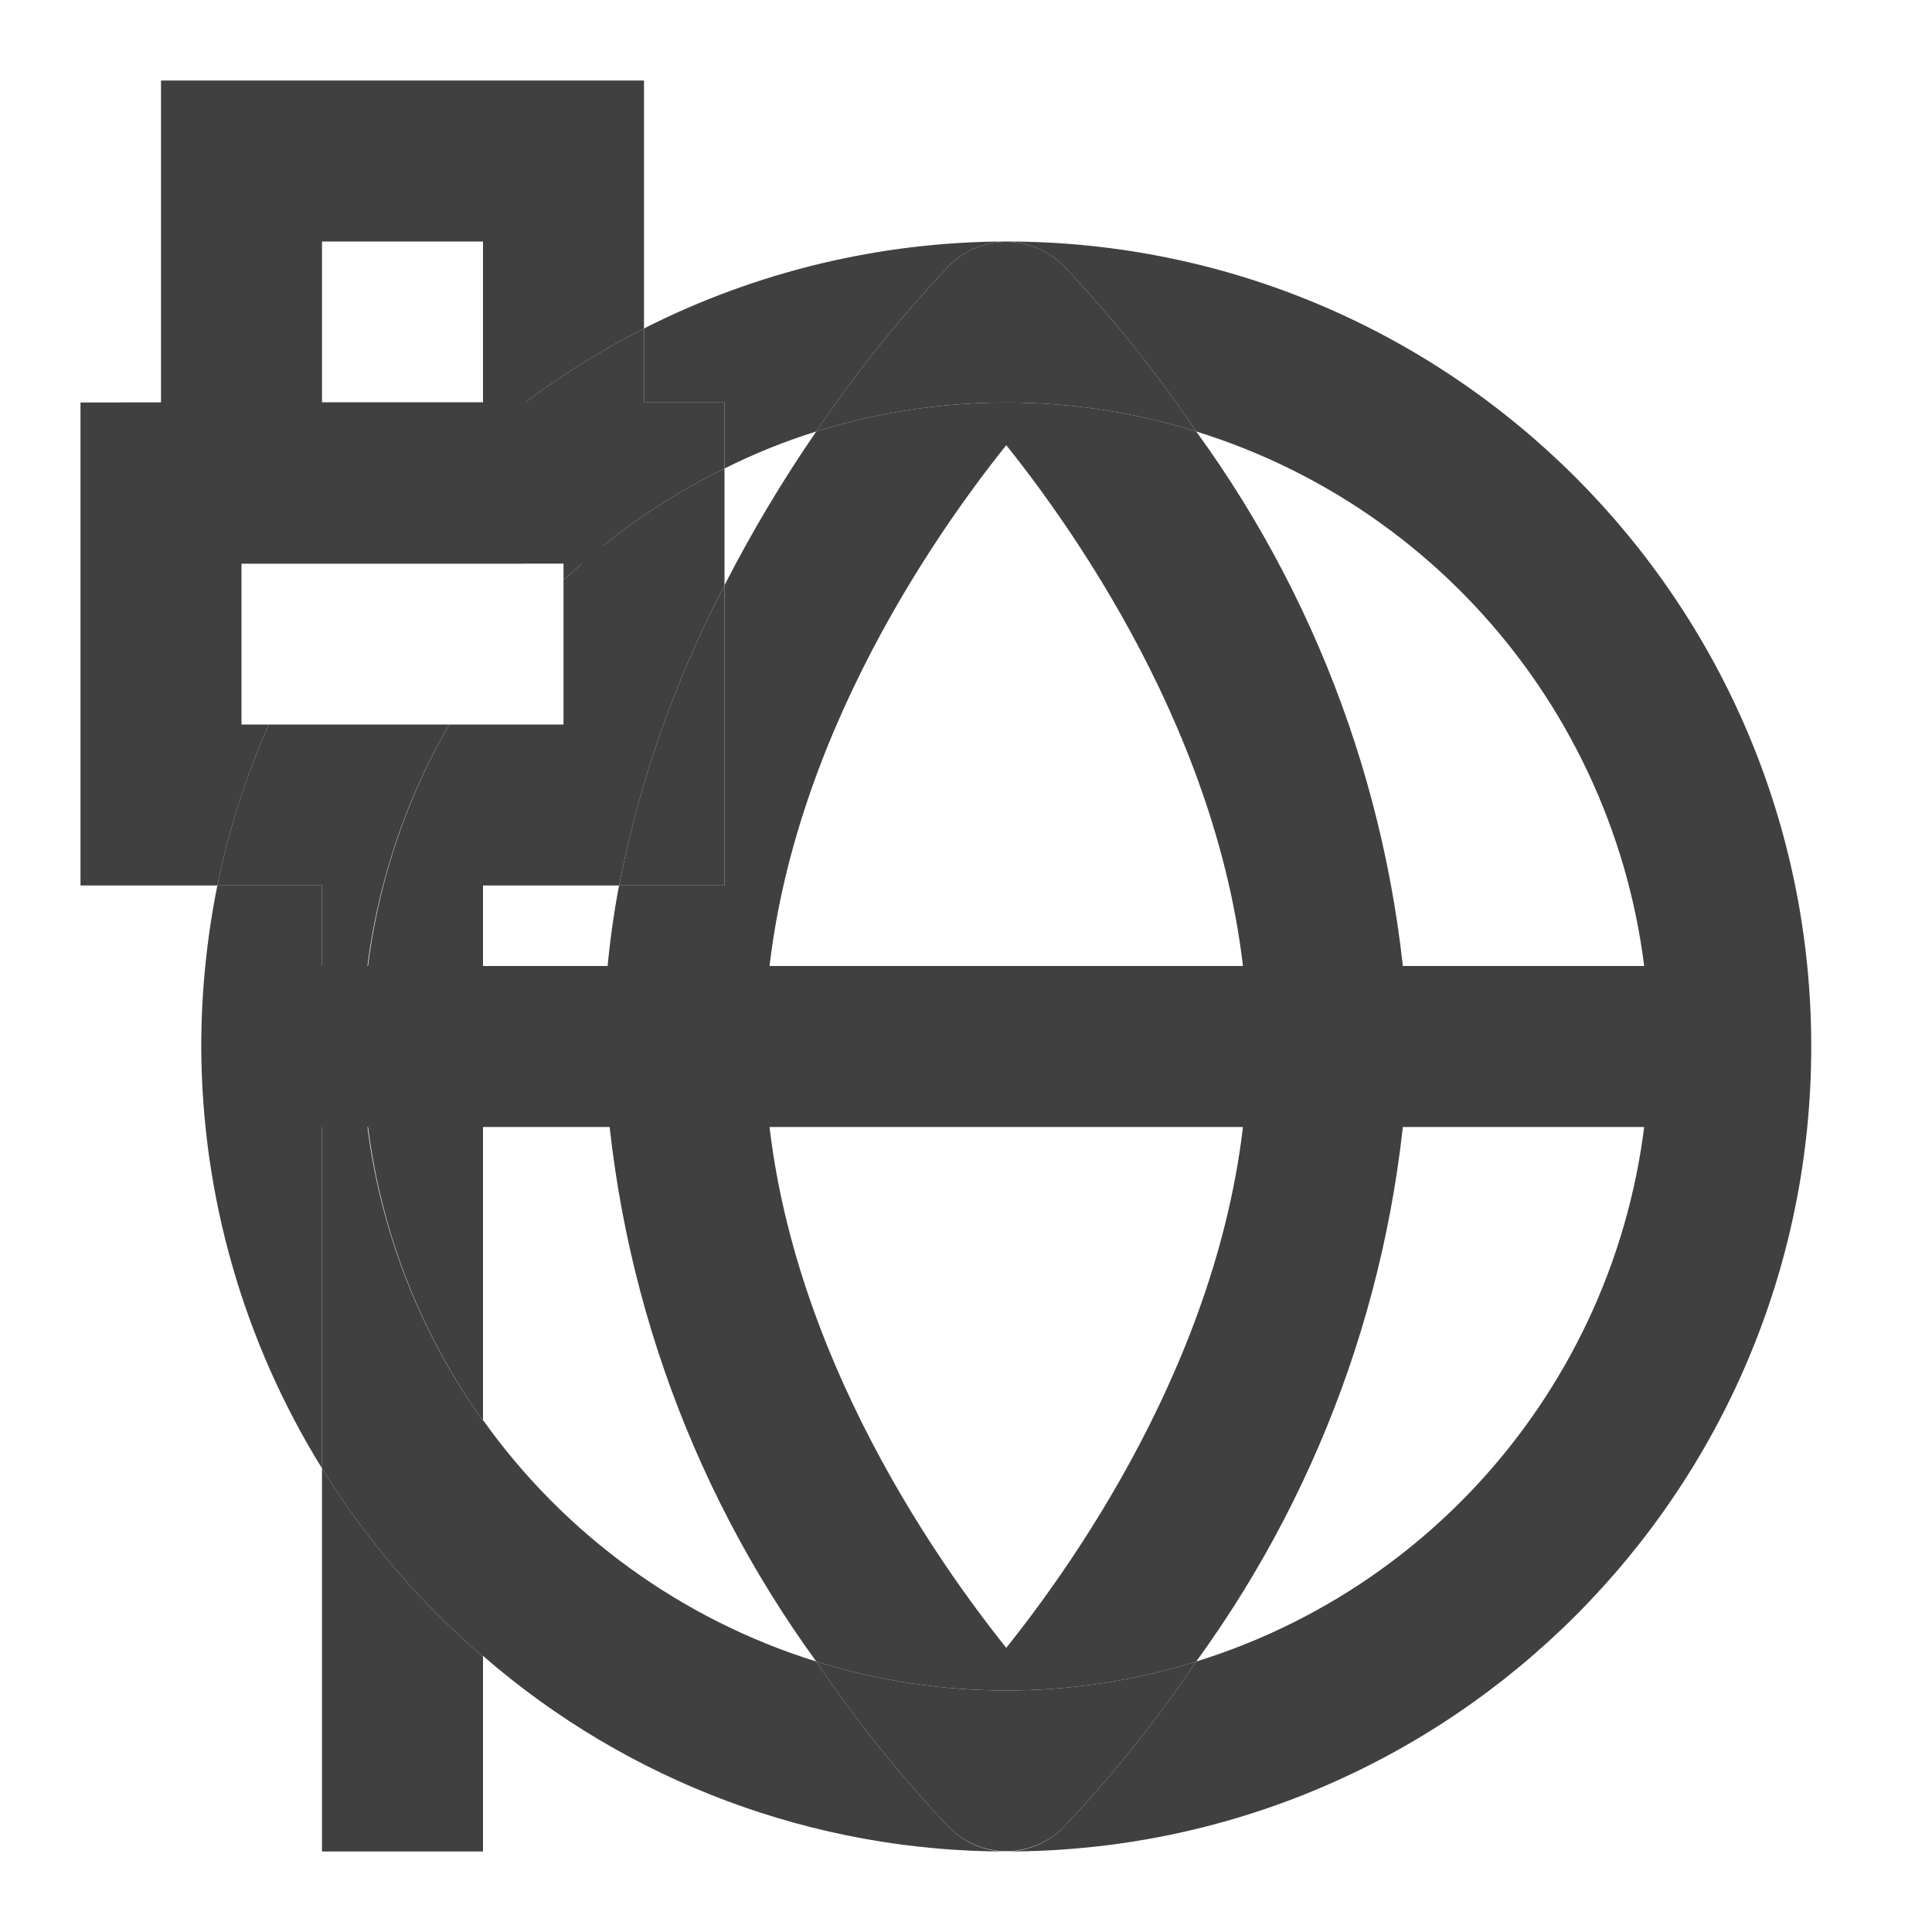
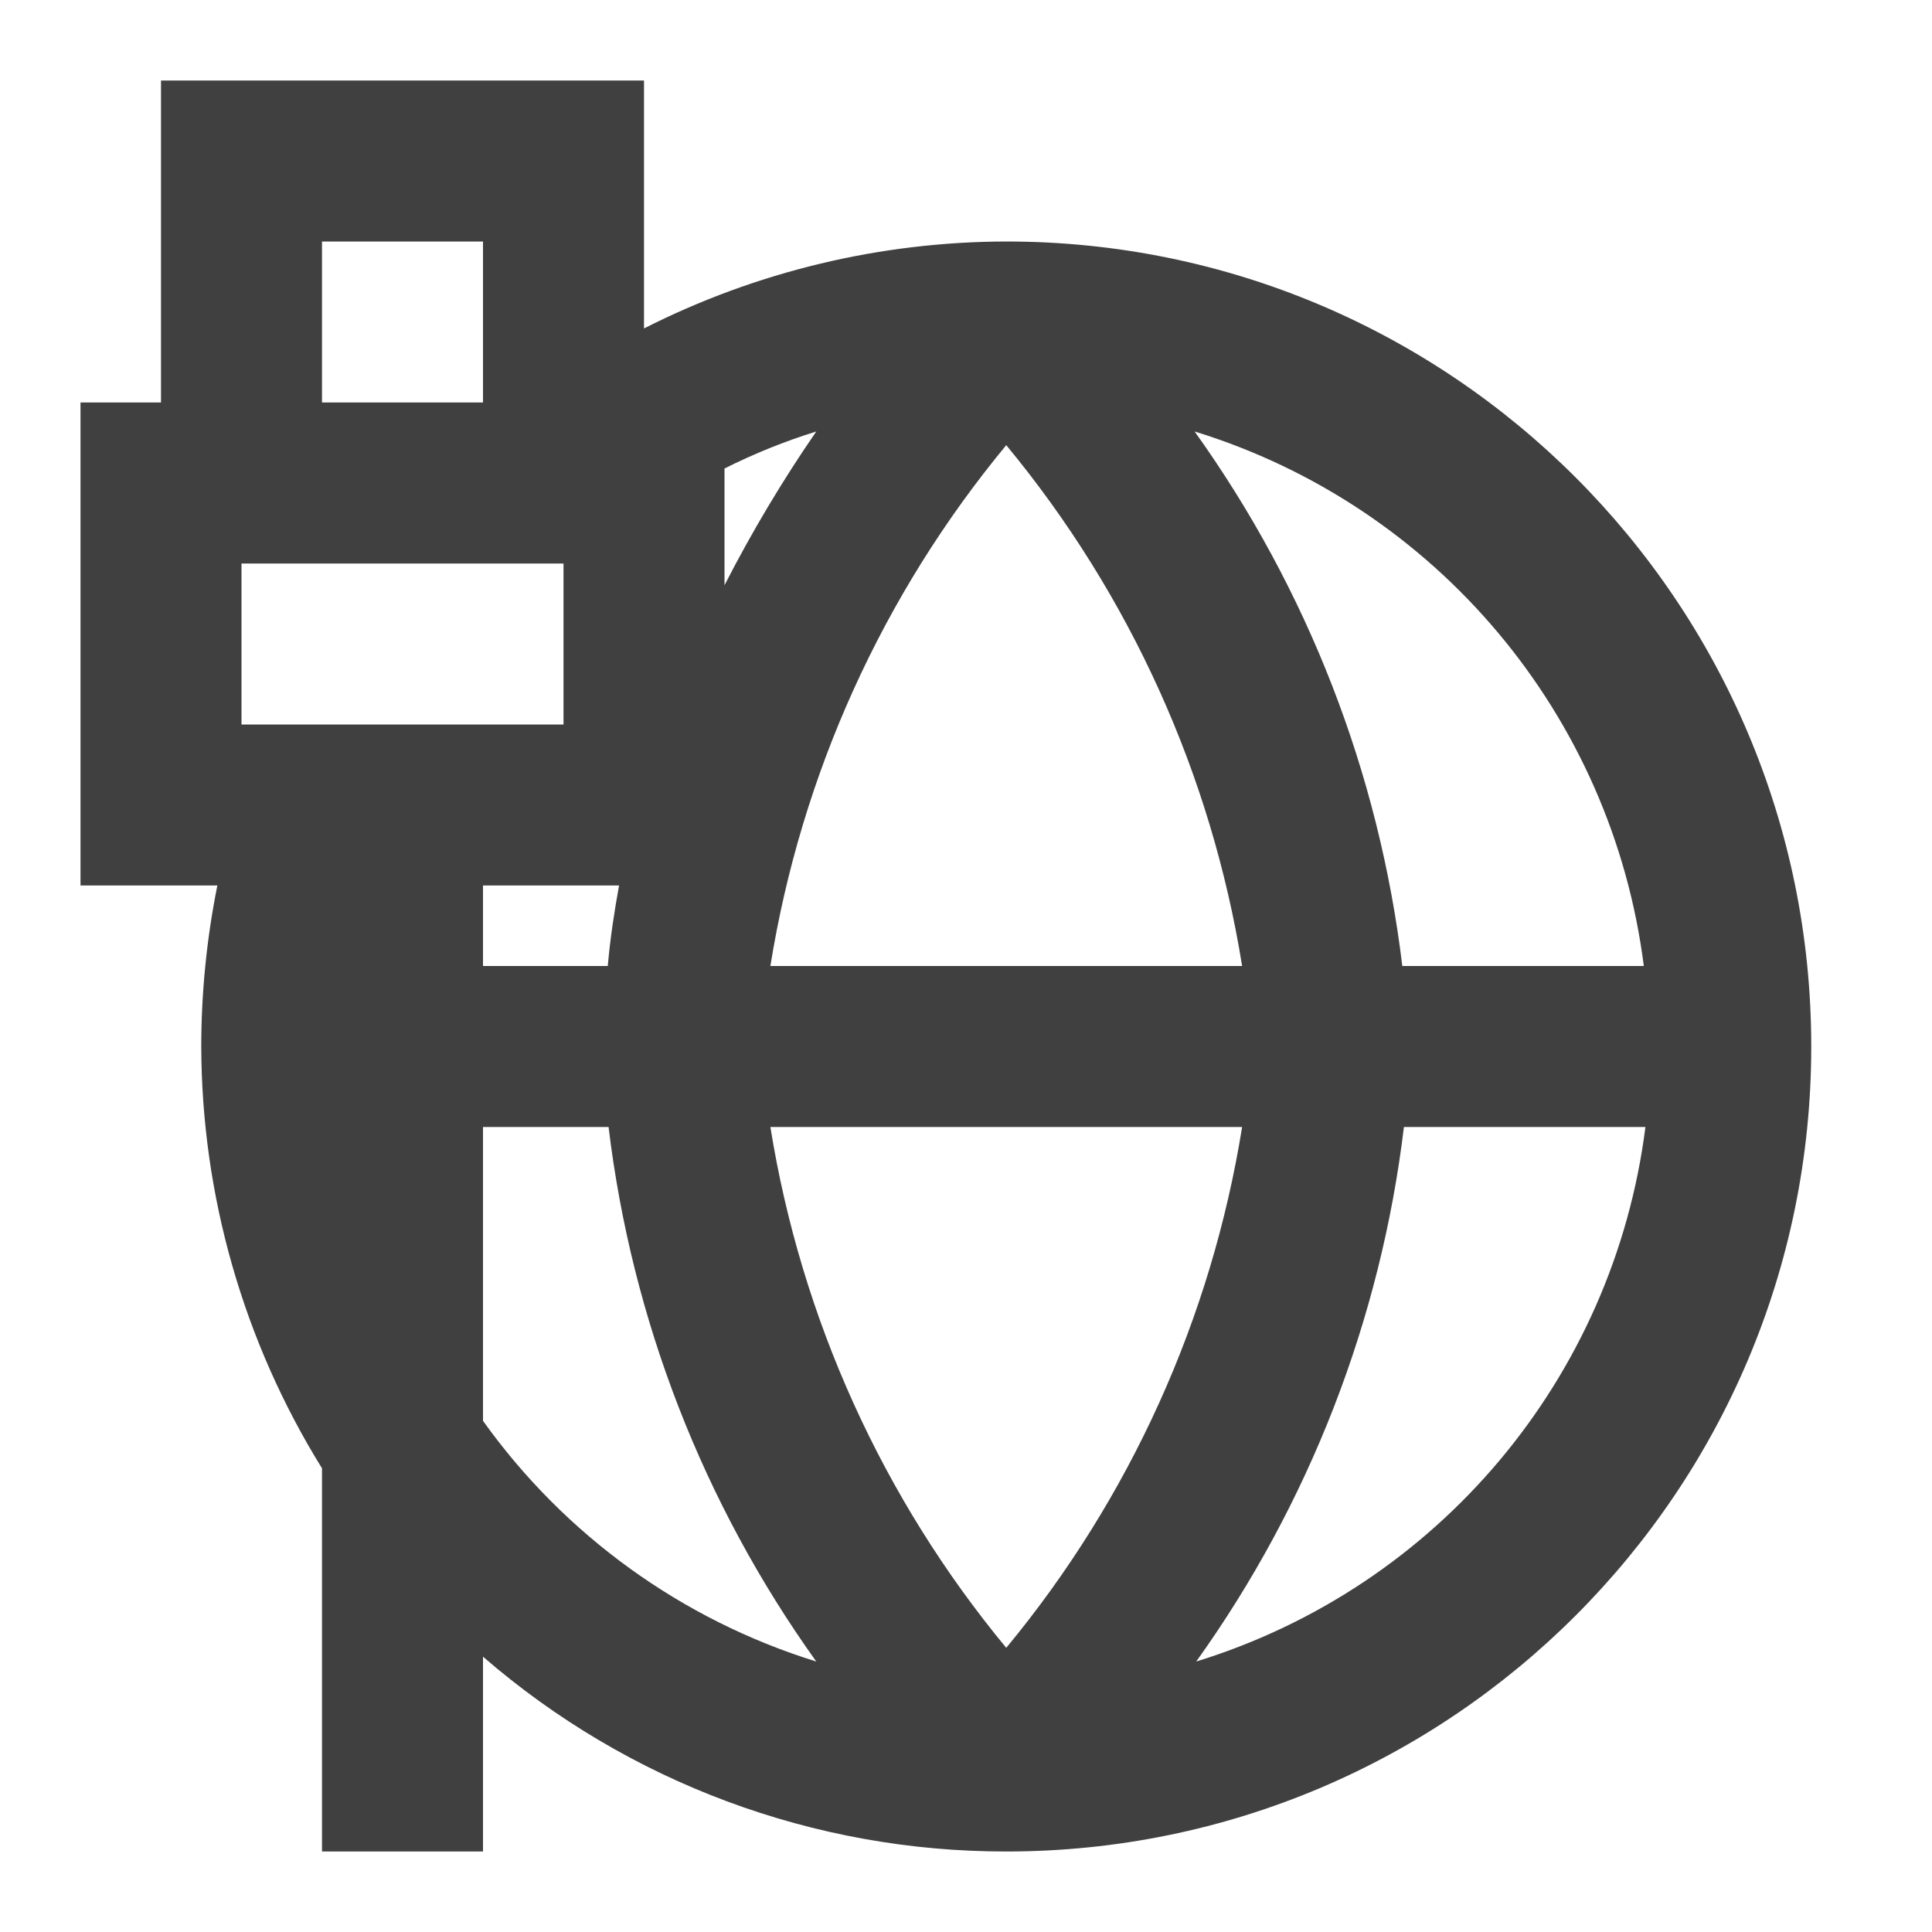
<svg xmlns="http://www.w3.org/2000/svg" id="图层_1" data-name="图层 1" viewBox="0 0 24 24">
  <defs>
-     <style>.cls-1{fill:#404040;}.cls-2{fill:none;}</style>
+     <style>.cls-1{fill:none;}.cls-2{fill:#404040;}</style>
  </defs>
-   <rect class="cls-1" x="3.5" y="4" width="2" height="4" transform="translate(-1.5 10.5) rotate(-90)" />
-   <rect class="cls-1" x="3.5" y="3" width="2" height="6" transform="translate(-1.5 10.5) rotate(-90)" />
-   <rect class="cls-1" x="11.25" y="3.75" width="2" height="18.5" transform="translate(25.25 0.75) rotate(90)" />
-   <rect class="cls-2" x="4" y="3" width="2" height="2" />
-   <path class="cls-2" d="M7.69,11H6v6.65a8,8,0,0,0,4.14,3A13.87,13.87,0,0,1,7.5,13,10.85,10.85,0,0,1,7.69,11Z" />
-   <path class="cls-2" d="M9,7.27a17.21,17.21,0,0,1,1.14-1.91A7.55,7.55,0,0,0,9,5.82V7.27Z" />
-   <ellipse class="cls-2" cx="12.5" cy="13" rx="3" ry="7.47" />
-   <path class="cls-2" d="M14.86,20.64a8,8,0,0,0,0-15.28A13.87,13.87,0,0,1,17.5,13,13.87,13.87,0,0,1,14.86,20.64Z" />
-   <path class="cls-1" d="M4,18.24V23H6V20.58A10,10,0,0,1,4,18.24Z" />
-   <path class="cls-1" d="M7,9H5.58A8,8,0,0,0,6,17.65V11H7.69A13.8,13.8,0,0,1,9,7.27V5.82A8,8,0,0,0,7,7.21Z" />
-   <path class="cls-1" d="M3,9V7H4.52A10.13,10.13,0,0,1,8,4.08V1H2V5H1V9H1v2H2.7a9.72,9.72,0,0,1,.64-2ZM4,3H6V5H4Z" />
-   <path class="cls-1" d="M9,11H7.69a10.85,10.85,0,0,0-.19,2,13.87,13.87,0,0,0,2.64,7.64,7.92,7.92,0,0,0,4.72,0A13.87,13.87,0,0,0,17.5,13a13.87,13.87,0,0,0-2.64-7.64,7.92,7.92,0,0,0-4.72,0A17.21,17.21,0,0,0,9,7.27Zm6.5,2c0,3.24-1.92,6.12-3,7.47-1.08-1.35-3-4.23-3-7.47s1.92-6.12,3-7.47C13.58,6.88,15.5,9.76,15.5,13Z" />
-   <path class="cls-1" d="M9,11V7.27A13.8,13.8,0,0,0,7.69,11Z" />
-   <path class="cls-1" d="M3,11H2.7a10.2,10.2,0,0,0-.2,2A10,10,0,0,0,4,18.24V11Z" />
-   <path class="cls-1" d="M12.5,3A10,10,0,0,0,8,4.08V5H9v.82a7.55,7.55,0,0,1,1.14-.46A15.82,15.82,0,0,1,11.79,3.3a1,1,0,0,1,1.42,0,15.82,15.82,0,0,1,1.65,2.06,8,8,0,0,1,0,15.28,15.82,15.82,0,0,1-1.65,2.06,1,1,0,0,1-.71.3,10,10,0,0,0,0-20Z" />
-   <path class="cls-1" d="M10.14,20.64a8,8,0,0,1-4.14-3v2.93A9.91,9.91,0,0,0,12.5,23a1,1,0,0,1-.71-.3A15.82,15.82,0,0,1,10.14,20.64Z" />
-   <path class="cls-1" d="M4.5,13A8,8,0,0,1,5.58,9H3.34a9.72,9.72,0,0,0-.64,2H4v7.24a10,10,0,0,0,2,2.34V17.65A8,8,0,0,1,4.5,13Z" />
-   <path class="cls-1" d="M4.52,7H7v.21A8,8,0,0,1,9,5.82V5H8V4.08A10.13,10.13,0,0,0,4.52,7Z" />
-   <path class="cls-1" d="M14.86,5.36A15.82,15.82,0,0,0,13.21,3.3a1,1,0,0,0-1.42,0,15.82,15.82,0,0,0-1.65,2.06,7.92,7.92,0,0,1,4.72,0Z" />
-   <path class="cls-1" d="M14.86,20.64a7.92,7.92,0,0,1-4.72,0,15.82,15.82,0,0,0,1.65,2.06,1,1,0,0,0,1.42,0A15.82,15.82,0,0,0,14.86,20.64Z" />
+   <rect class="cls-1" x="4" y="3" width="2" height="2" />
+   <path class="cls-1" d="M7.69,11H6v6.65a8,8,0,0,0,4.14,3A13.87,13.87,0,0,1,7.5,13,10.85,10.85,0,0,1,7.69,11Z" />
+   <path class="cls-1" d="M9,7.27a17.21,17.21,0,0,1,1.14-1.91A7.55,7.55,0,0,0,9,5.82V7.27Z" />
+   <ellipse class="cls-1" cx="12.5" cy="13" rx="3" ry="7.47" />
+   <path class="cls-1" d="M14.86,20.64a8,8,0,0,0,0-15.28A13.87,13.87,0,0,1,17.5,13,13.87,13.87,0,0,1,14.86,20.64Z" />
+   <path class="cls-2" d="M12.5,3A10,10,0,0,0,8,4.08V1H2V5H1V9H1v2H2.7a10.2,10.2,0,0,0-.2,2A10,10,0,0,0,4,18.24V23H6V20.58A9.91,9.91,0,0,0,12.5,23a10,10,0,0,0,0-20Zm7.92,9h-3a14.35,14.35,0,0,0-2.58-6.64A8,8,0,0,1,20.42,12Zm-5,0H9.57A13.51,13.51,0,0,1,12.5,5.53,13.51,13.51,0,0,1,15.43,12ZM9,7V5.82a7.55,7.55,0,0,1,1.14-.46A17.21,17.21,0,0,0,9,7.27ZM4,3H6V5H4ZM5.58,9H3V7H7V9H5.58Zm2.11,2c-.06.33-.11.66-.14,1H6V11H7.69ZM6,17.65V14H7.56a14.35,14.35,0,0,0,2.58,6.64A8,8,0,0,1,6,17.65ZM9.57,14h5.86a13.51,13.51,0,0,1-2.93,6.47A13.51,13.51,0,0,1,9.57,14Zm5.29,6.64A14.35,14.35,0,0,0,17.44,14h3A8,8,0,0,1,14.86,20.64Z" />
</svg>
